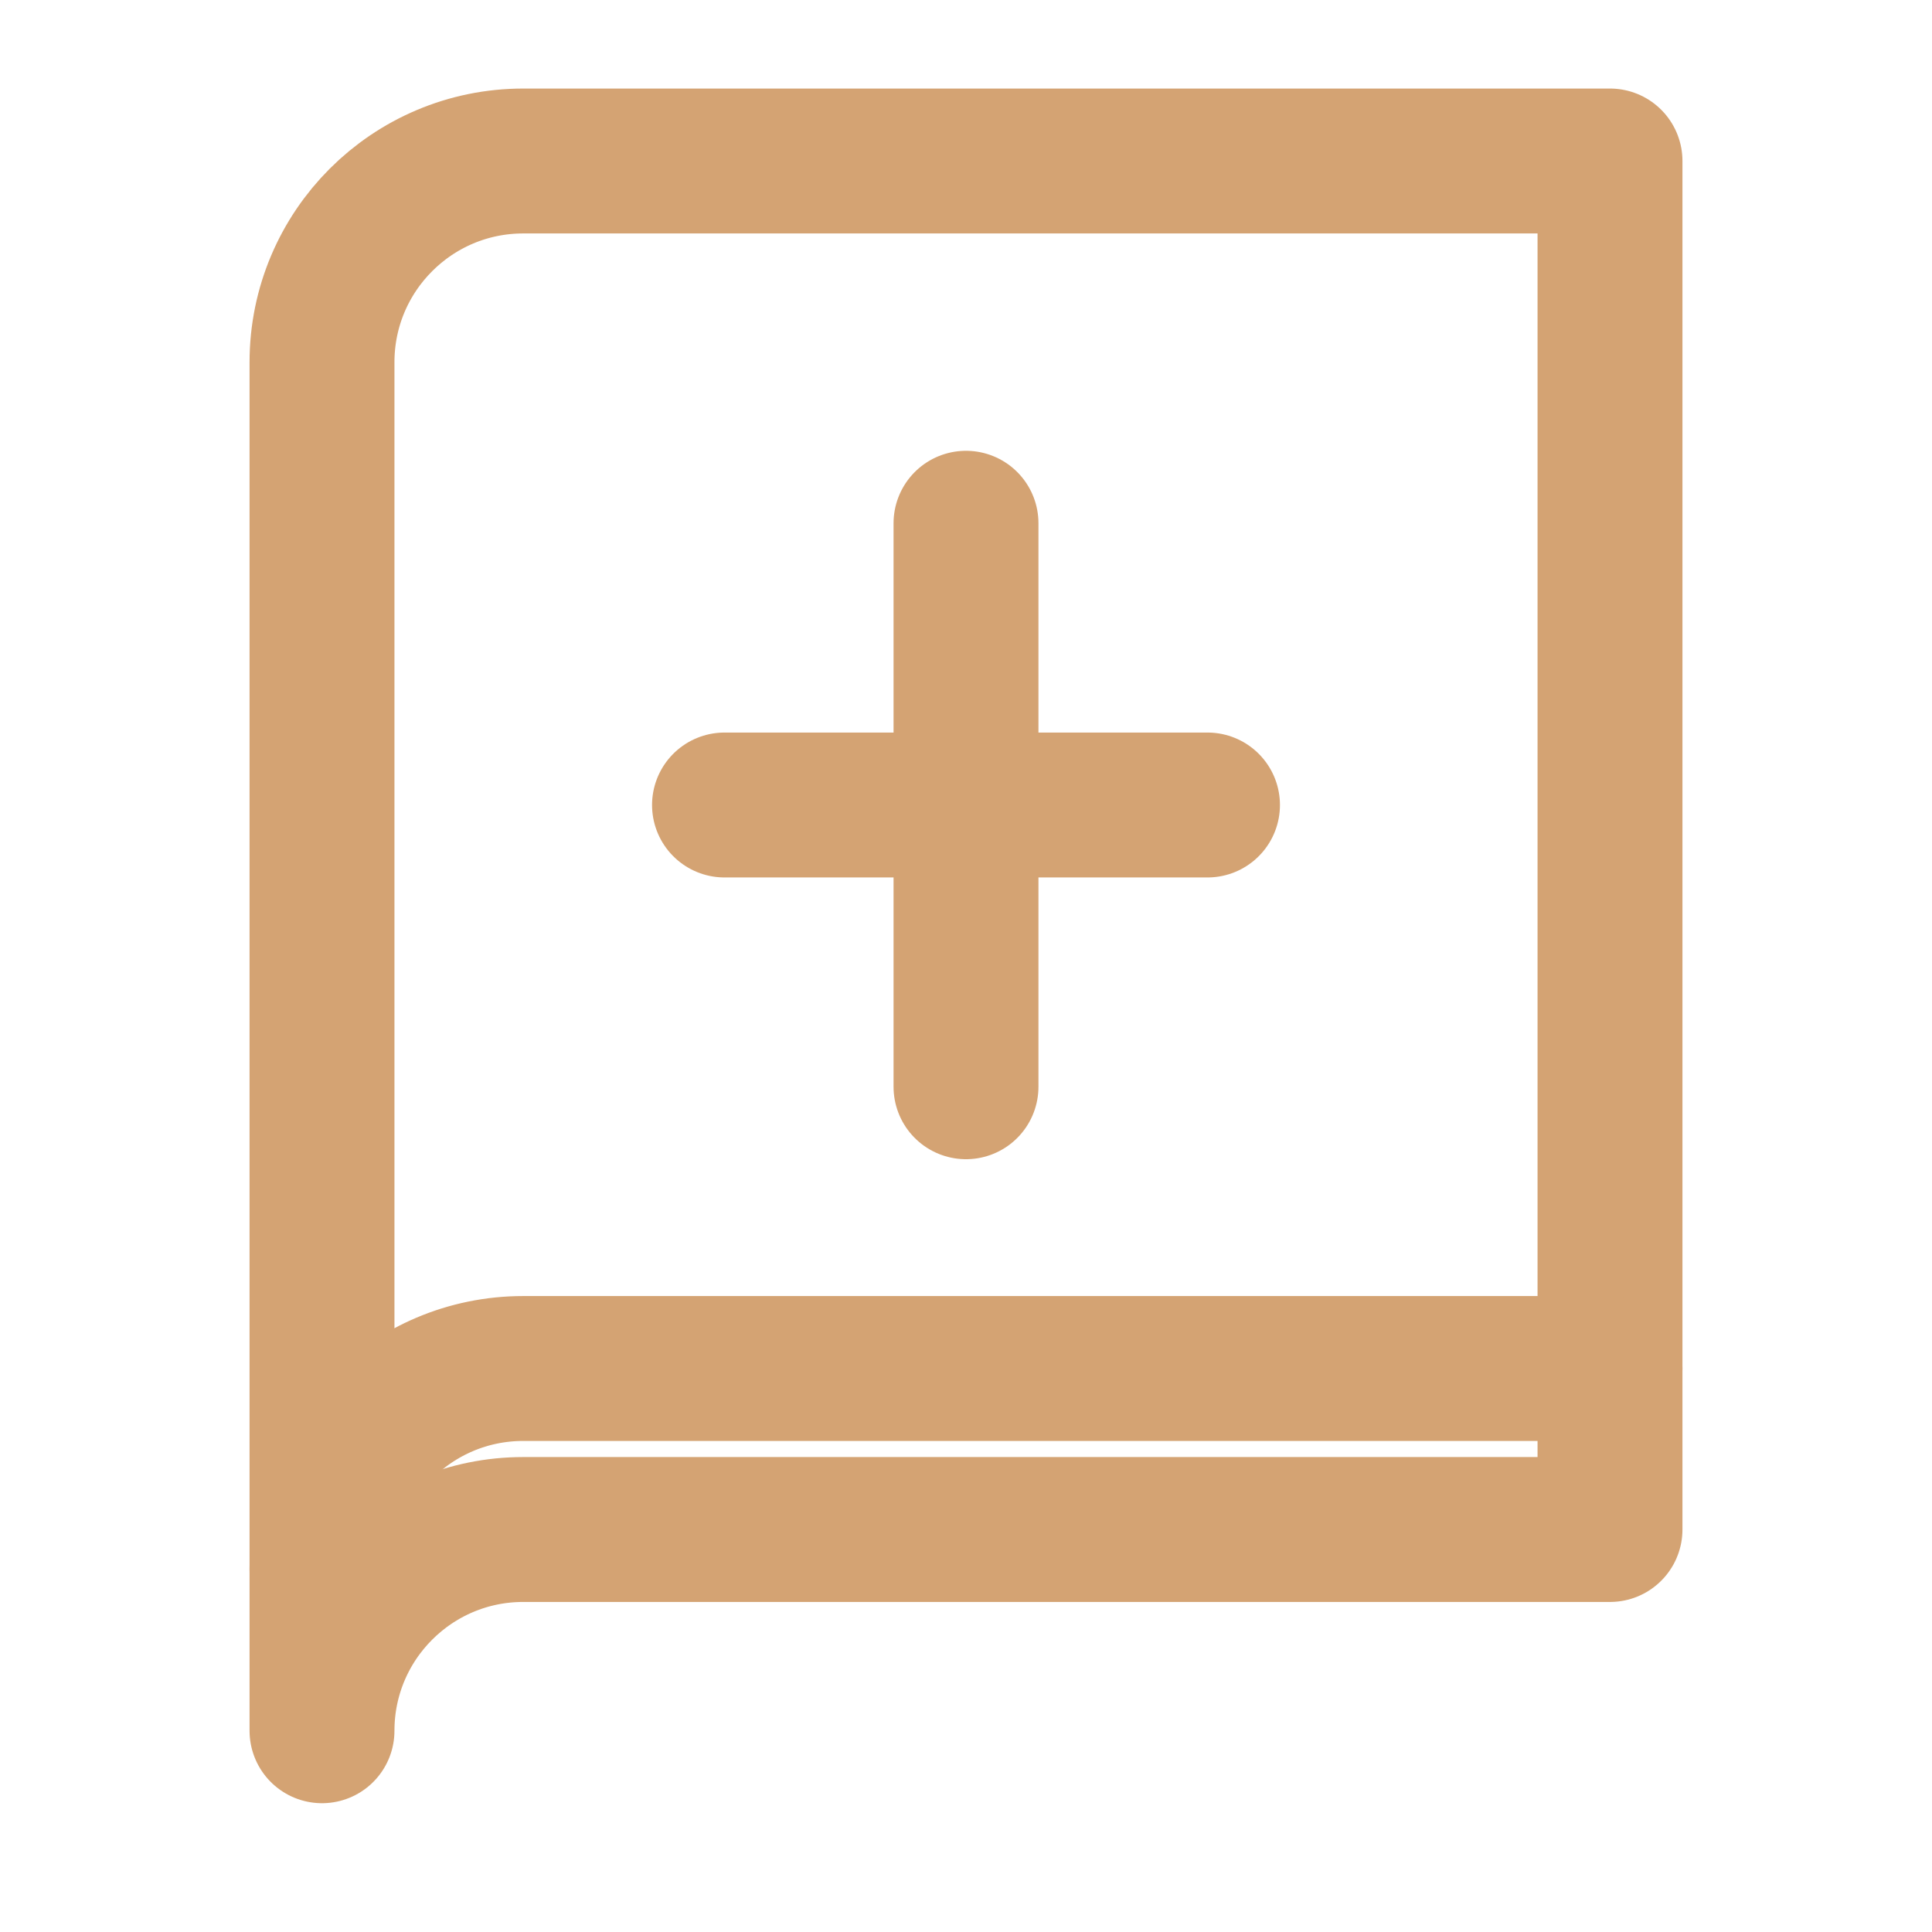
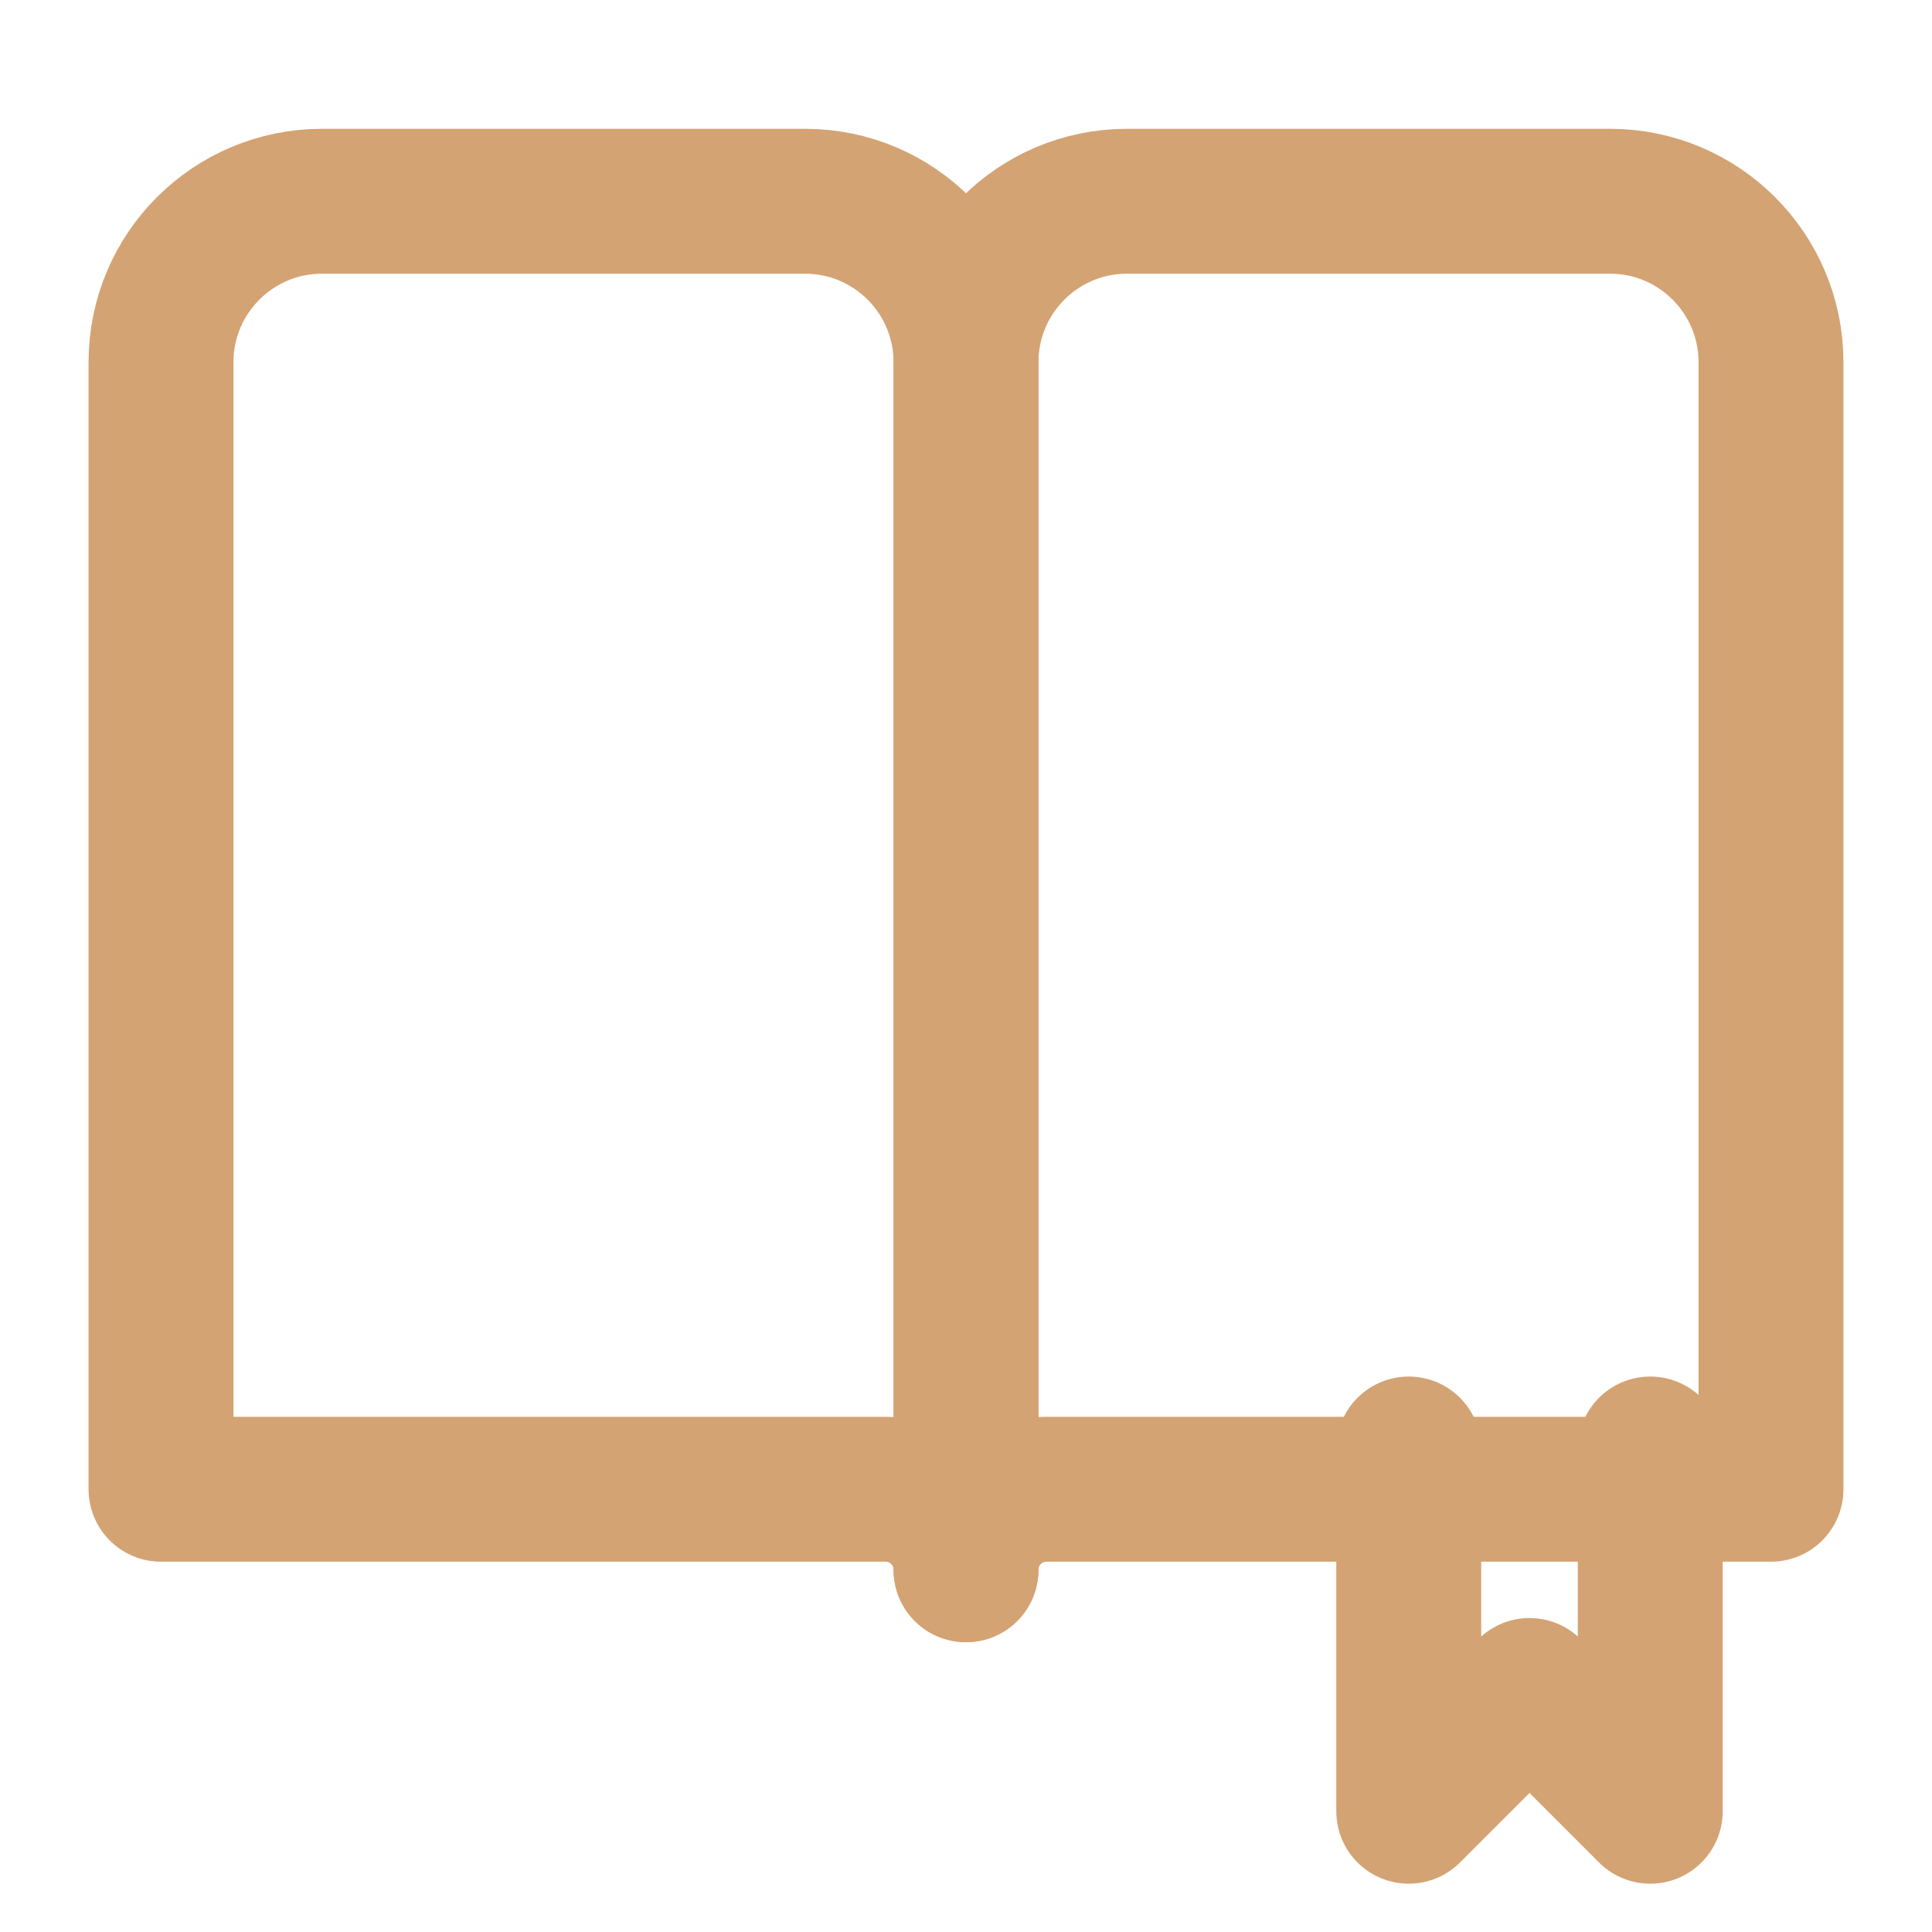
<svg xmlns="http://www.w3.org/2000/svg" viewBox="0 0 24 24" fill="none" stroke="#d4a373" stroke-width="1.8" stroke-linecap="round" stroke-linejoin="round">
-   <path d="M4 4.5A2.5 2.5 0 0 1 6.5 2H20v17H6.5A2.5 2.5 0 0 0 4 21.5z" />
-   <path d="M4 19.5A2.5 2.5 0 0 1 6.5 17H20" />
-   <line x1="12" y1="6.5" x2="12" y2="13.5" />
-   <line x1="9" y1="10" x2="15" y2="10" />
+   <path d="M2 4.5a2 2 0 0 1 2-2h6a2 2 0 0 1 2 2v15a1 1 0 0 0-1-1H2z" />
+   <path d="M22 4.5a2 2 0 0 0-2-2h-6a2 2 0 0 0-2 2v15a1 1 0 0 1 1-1h9z" />
+   <path d="M17.5 18v4.5l1.5-1.5 1.5 1.5V18" />
</svg>
